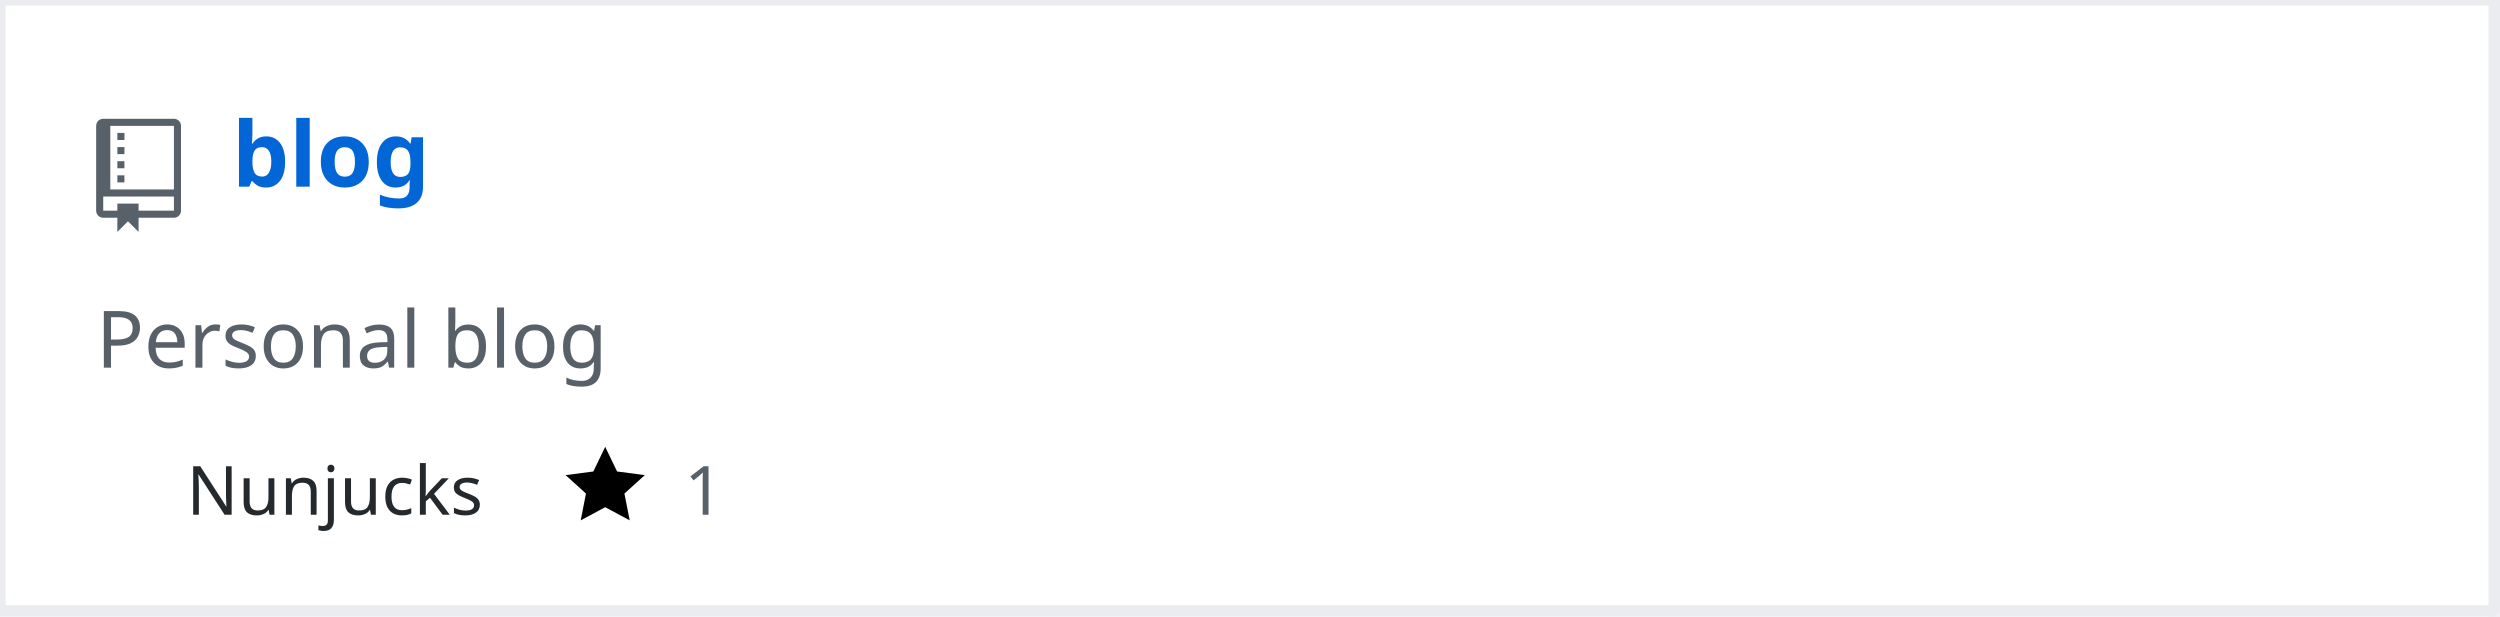
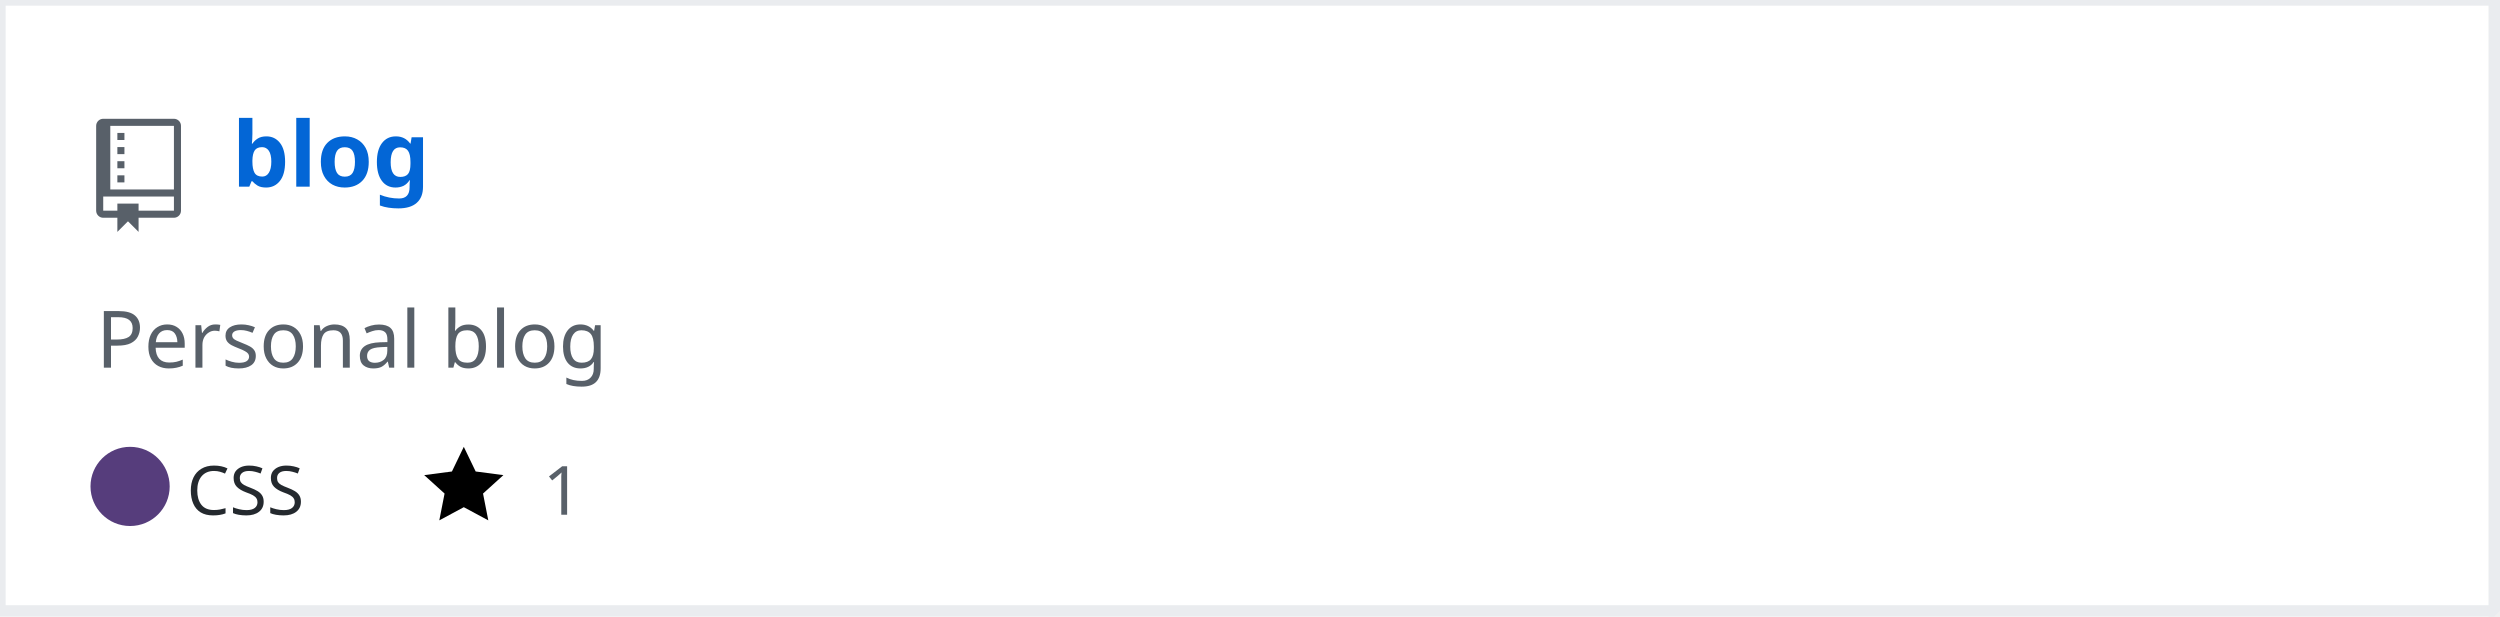
<svg xmlns="http://www.w3.org/2000/svg" width="442" height="109" version="1.2" baseProfile="tiny" data-reactroot="">
  <defs />
  <g fill="none" stroke="black" stroke-width="1" fill-rule="evenodd" stroke-linecap="square" stroke-linejoin="bevel">
    <g fill="#ffffff" fill-opacity="1" stroke="none" transform="matrix(1,0,0,1,0,0)">
      <rect x="0" y="0" width="440" height="109" />
    </g>
    <rect x="0" y="0" width="441" height="108" stroke="#eaecef" stroke-width="2" />
    <g fill="#586069" fill-opacity="1" stroke="none" transform="matrix(1.25,0,0,1.25,17,21)">
      <path vector-effect="none" fill-rule="evenodd" d="M4,9 L3,9 L3,8 L4,8 L4,9 M4,6 L3,6 L3,7 L4,7 L4,6 M4,4 L3,4 L3,5 L4,5 L4,4 M4,2 L3,2 L3,3 L4,3 L4,2 M12,1 L12,13 C12,13.55 11.55,14 11,14 L6,14 L6,16 L4.5,14.5 L3,16 L3,14 L1,14 C0.45,14 0,13.55 0,13 L0,1 C0,0.45 0.45,0 1,0 L11,0 C11.55,0 12,0.45 12,1 M11,11 L1,11 L1,13 L3,13 L3,12 L6,12 L6,13 L11,13 L11,11 M11,1 L2,1 L2,10 L11,10 L11,1" />
    </g>
    <g fill="#0366d6" fill-opacity="1" stroke="#0366d6" stroke-opacity="1" stroke-width="1" stroke-linecap="square" stroke-linejoin="bevel" transform="matrix(1,0,0,1,0,0)">
      <a target="" href="https://github.com/manojkarthick/blog">
        <text fill="#0366d6" fill-opacity="1" stroke="none" xml:space="preserve" x="41" y="33" font-family="sans-serif" font-size="16" font-weight="630" font-style="normal">blog</text>
      </a>
    </g>
    <g fill="#586069" fill-opacity="1" stroke="#586069" stroke-opacity="1" stroke-width="1" stroke-linecap="square" stroke-linejoin="bevel" transform="matrix(1,0,0,1,0,0)">
      <text fill="#586069" fill-opacity="1" stroke="none" xml:space="preserve" x="17" y="65" font-family="sans-serif" font-size="14" font-weight="400" font-style="normal">Personal blog </text>
    </g>
    <g fill="#24292e" fill-opacity="1" stroke="#24292e" stroke-opacity="1" stroke-width="1" stroke-linecap="square" stroke-linejoin="bevel" transform="matrix(1,0,0,1,0,0)">
-       <text fill="#24292e" fill-opacity="1" stroke="none" xml:space="preserve" x="33" y="91" font-family="sans-serif" font-size="12" font-weight="400" font-style="normal">Nunjucks</text>
+       <text fill="#24292e" fill-opacity="1" stroke="none" xml:space="preserve" x="33" y="91" font-family="sans-serif" font-size="12" font-weight="400" font-style="normal">CSS</text>
    </g>
-     <g fill="#000000" fill-opacity="1" stroke="none" transform="matrix(1,0,0,1,100,78)">
+     <g fill="#000000" fill-opacity="1" stroke="none" transform="matrix(1,0,0,1,75,78)">
      <a target="" href="https://github.com/manojkarthick/blog/stargazers">
        <path vector-effect="none" fill-rule="evenodd" d="M14,6 L9.1,5.36 L7,1 L4.9,5.36 L0,6 L3.6,9.26 L2.67,14 L7,11.67 L11.33,14 L10.4,9.26 L14,6" />
      </a>
    </g>
    <g fill="#586069" fill-opacity="1" stroke="#586069" stroke-opacity="1" stroke-width="1" stroke-linecap="square" stroke-linejoin="bevel" transform="matrix(1,0,0,1,0,0)">
      <a target="" href="https://github.com/manojkarthick/blog/stargazers">
-         <text fill="#586069" fill-opacity="1" stroke="none" xml:space="preserve" x="121" y="91" font-family="sans-serif" font-size="12" font-weight="400" font-style="normal">1</text>
+         <text fill="#586069" fill-opacity="1" stroke="none" xml:space="preserve" x="96" y="91" font-family="sans-serif" font-size="12" font-weight="400" font-style="normal">1</text>
      </a>
    </g>
-     <g fill="#000000" fill-opacity="1" stroke="none" transform="matrix(1,0,0,1,163,78)" />
+     <g fill="#000000" fill-opacity="1" stroke="none" transform="matrix(1,0,0,1,138,78)" />
    <g fill="#586069" fill-opacity="1" stroke="#586069" stroke-opacity="1" stroke-width="1" stroke-linecap="square" stroke-linejoin="bevel" transform="matrix(1,0,0,1,0,0)" />
+     <circle cx="23" cy="86" r="7" stroke="none" fill="#563d7c" />
  </g>
</svg>
